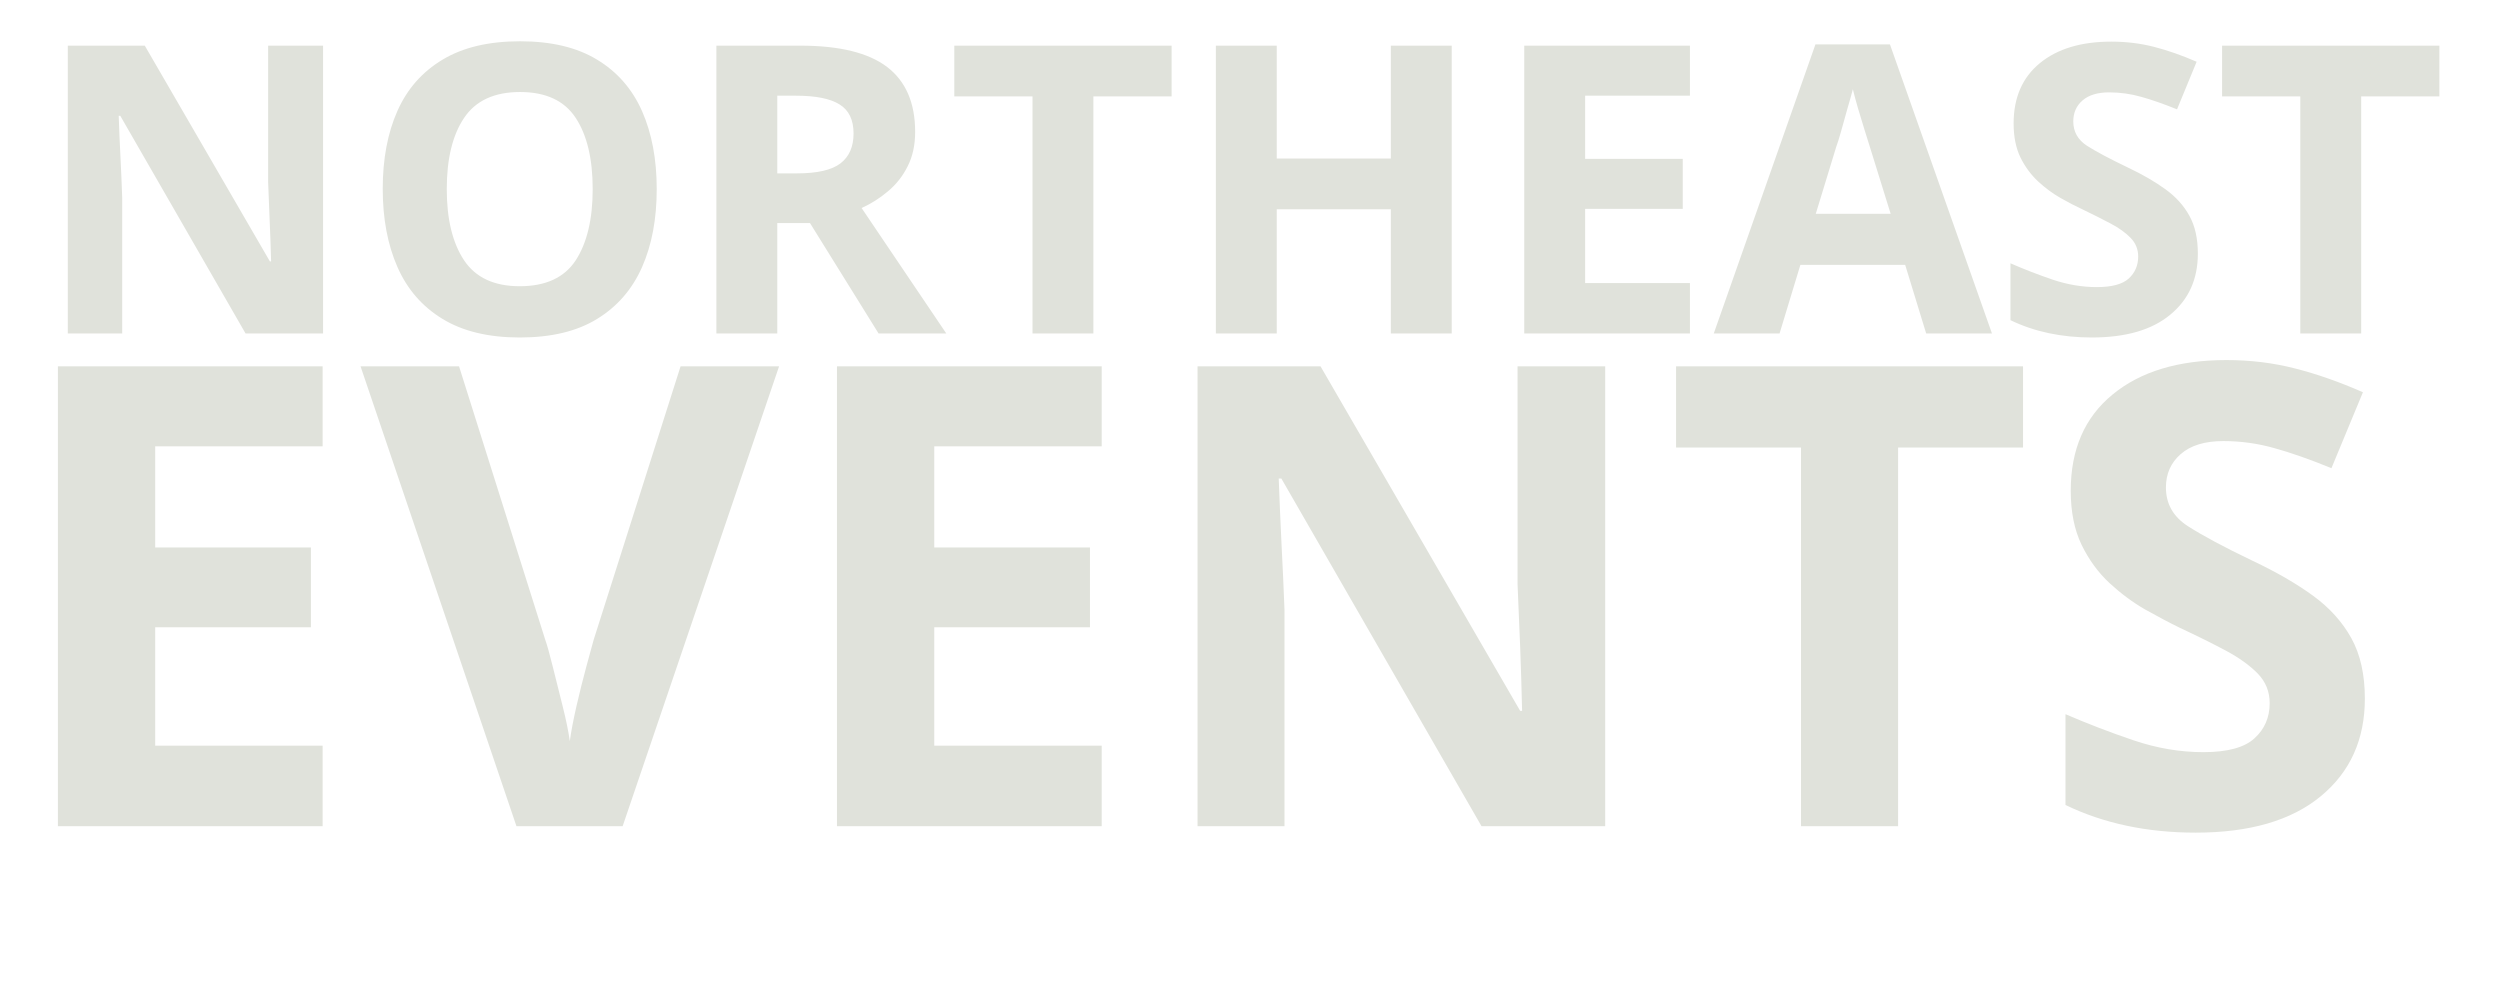
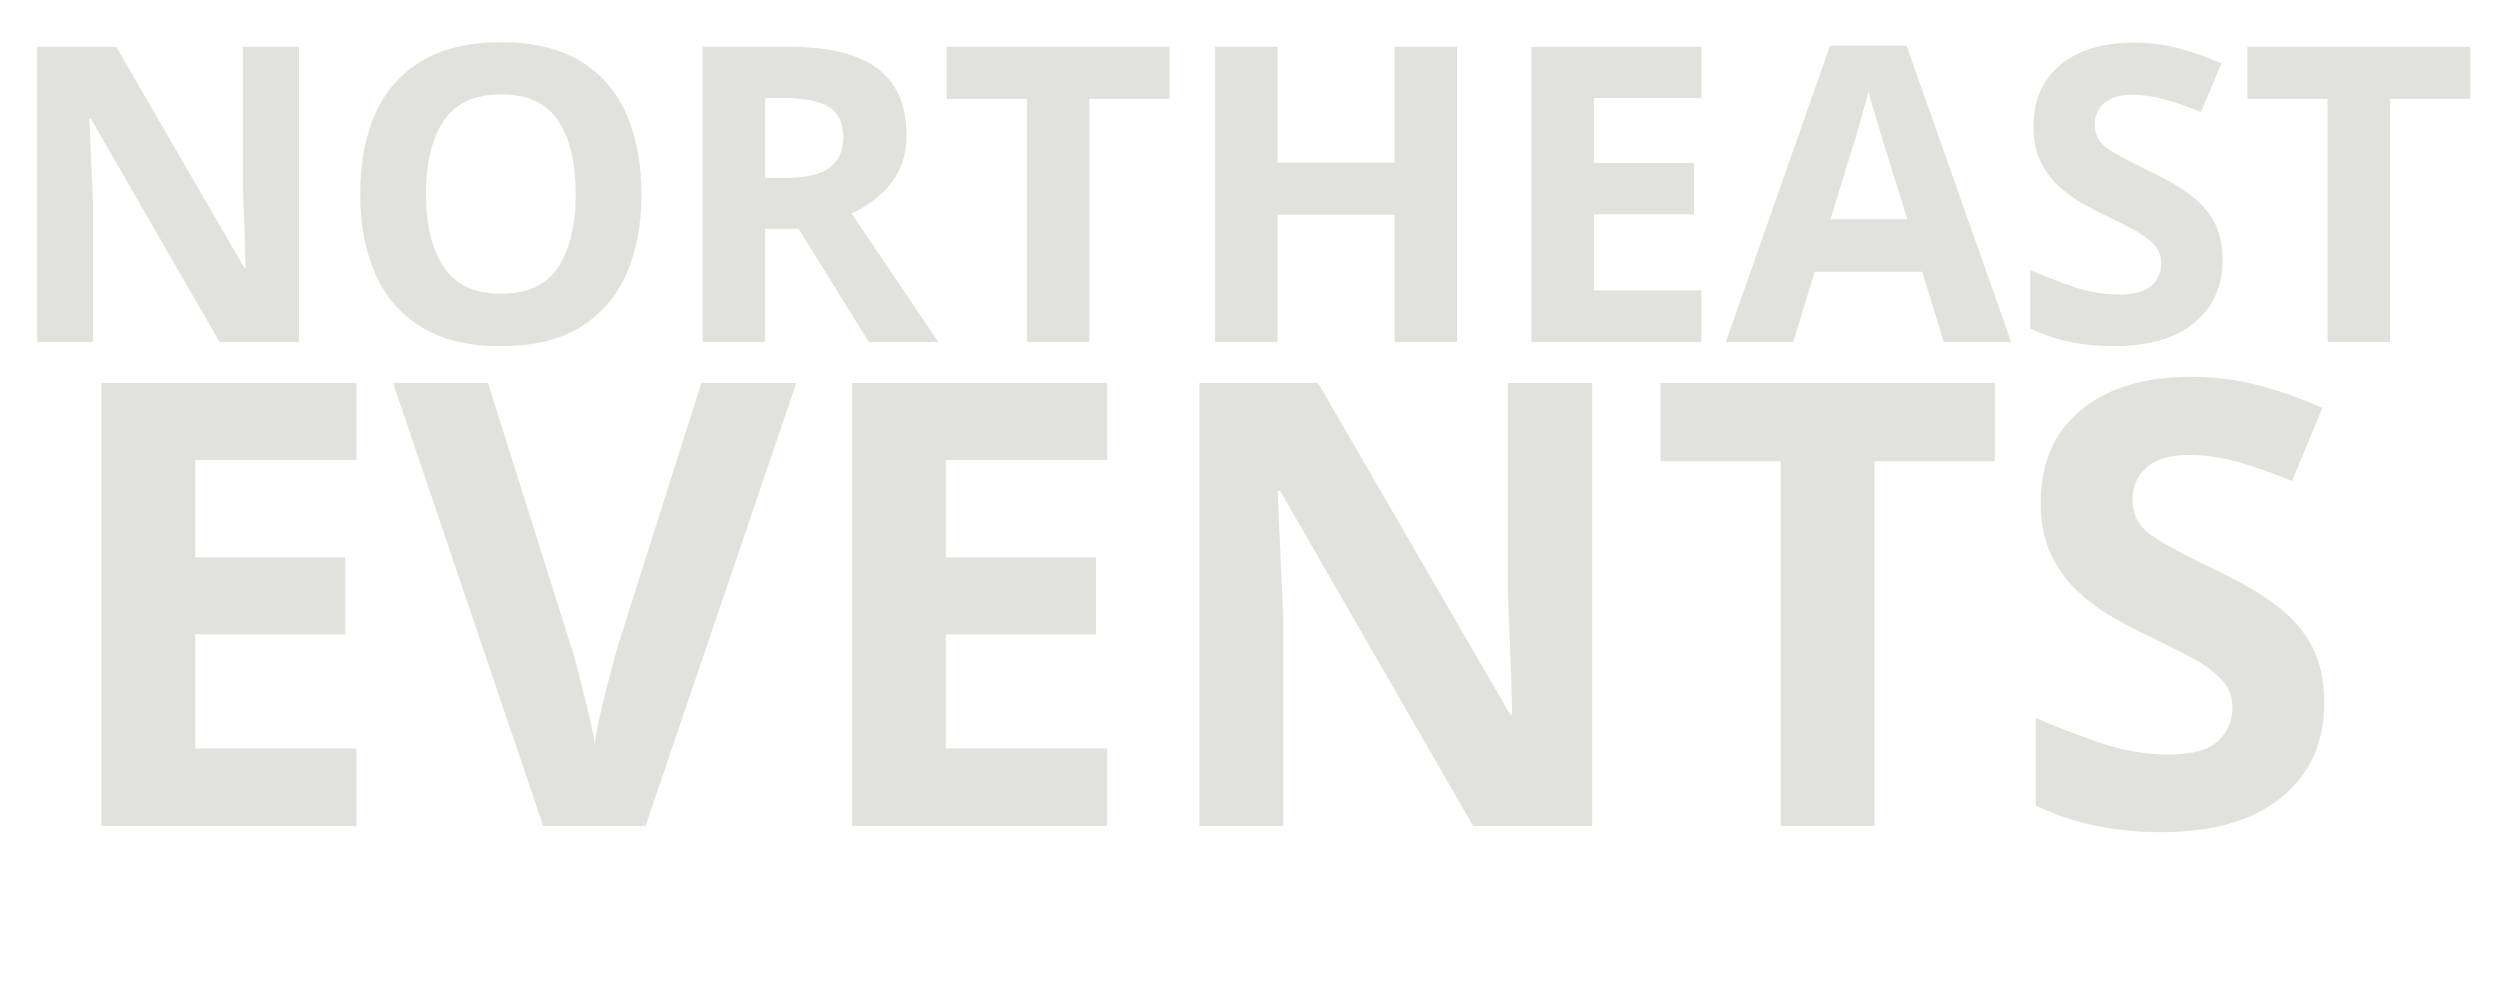
- <svg xmlns="http://www.w3.org/2000/svg" viewBox="0 0 223.26 88.1">
+ <svg xmlns="http://www.w3.org/2000/svg" id="Layer_1" data-name="Layer 1" viewBox="0 0 767.82 301.12">
  <defs>
-     <style>.cls-1{font-size:36px;fill:#e0e2db;font-family:Sen-Bold, Sen;font-weight:700;}.cls-2{font-size:57.5px;}</style>
+     <style>.cls-1{font-size:127.02px;fill:#e0e2db;font-family:Sen-Bold, Sen;font-weight:700;}.cls-2{font-size:190.53px;}</style>
  </defs>
-   <g id="Layer_2" data-name="Layer 2">
-     <g id="Layer_1-2" data-name="Layer 1">
-       <text class="cls-1" transform="translate(2.82 29.78)">NORTHEAST<tspan class="cls-2">
-           <tspan x="-2.82" y="44">EVENTS</tspan>
-         </tspan>
-       </text>
-     </g>
-   </g>
+   <text class="cls-1" transform="translate(0 105.06)">NORTHEAST<tspan class="cls-2">
+       <tspan x="14.02" y="148.61">EVENTS</tspan>
+     </tspan>
+   </text>
</svg>
